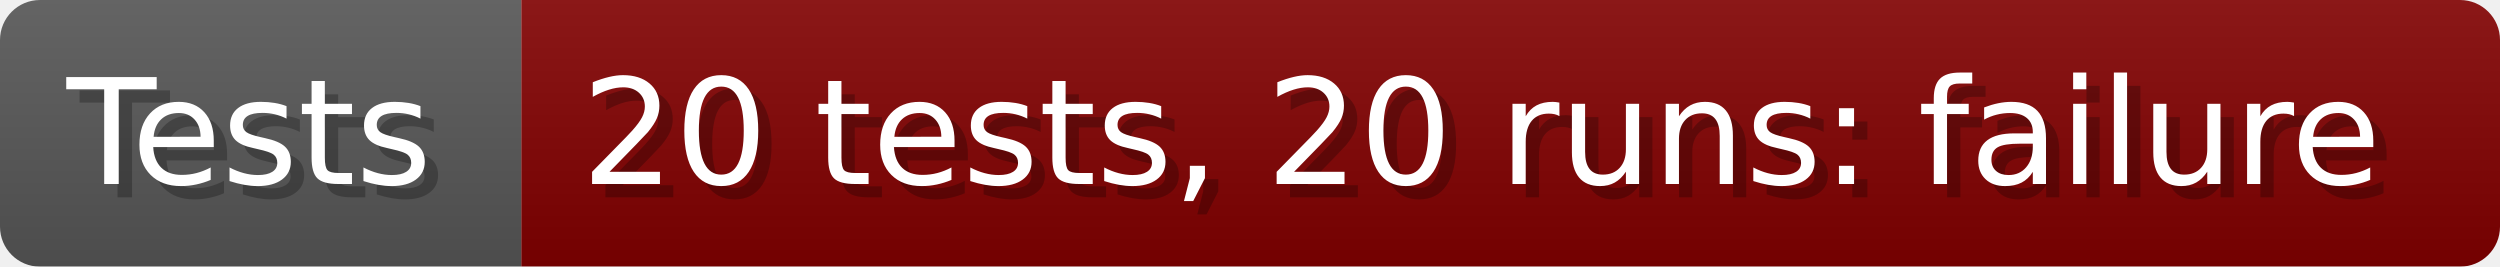
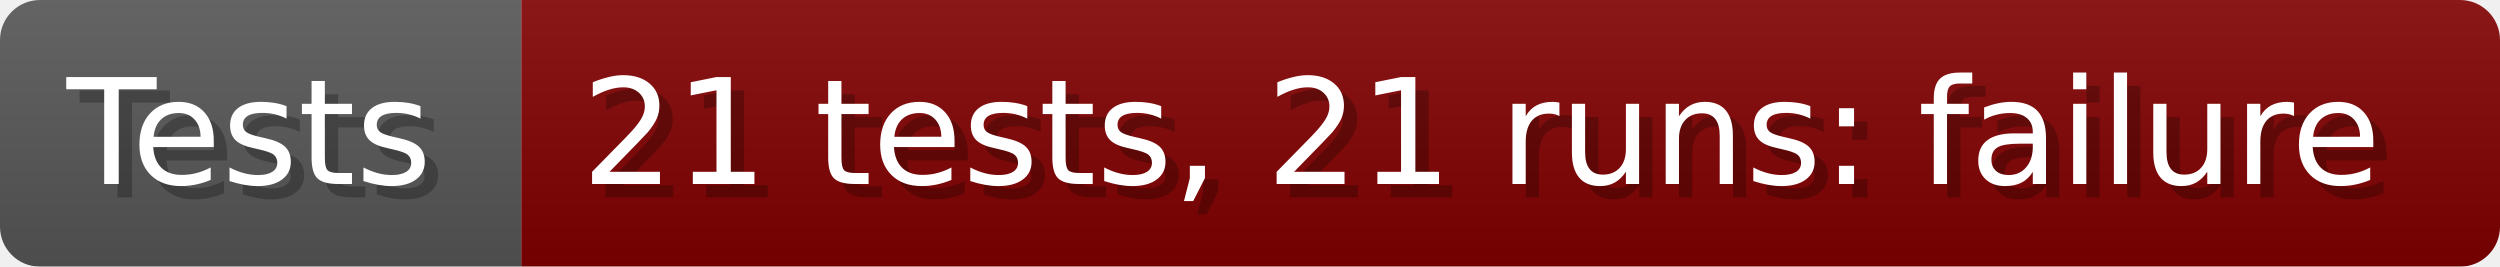
- <svg xmlns="http://www.w3.org/2000/svg" width="187.5" height="20" viewBox="0 0 1875 200" role="img" aria-label="Tests: 20 tests, 20 runs: failure">
+ <svg xmlns="http://www.w3.org/2000/svg" width="187.5" height="20" viewBox="0 0 1875 200" role="img" aria-label="Tests: 21 tests, 21 runs: failure">
  <linearGradient id="a" x2="0" y2="100%">
    <stop offset="0" stop-opacity=".1" stop-color="#EEE" />
    <stop offset="1" stop-opacity=".1" />
  </linearGradient>
  <mask id="m">
    <rect width="1875" height="200" rx="30" fill="#FFF" />
  </mask>
  <g mask="url(#m)">
    <rect width="391" height="200" fill="#555" />
    <rect width="1484" height="200" fill="#800000" x="391" />
    <rect width="1875" height="200" fill="url(#a)" />
  </g>
  <g aria-hidden="true" fill="#fff" text-anchor="start" font-family="Verdana,DejaVu Sans,sans-serif" font-size="110">
    <text x="60" y="148" textLength="291" fill="#000" opacity="0.25">Tests</text>
    <text x="50" y="138" textLength="291">Tests</text>
-     <text x="446" y="148" textLength="1384" fill="#000" opacity="0.25">20 tests, 20 runs: failure</text>
-     <text x="436" y="138" textLength="1384">20 tests, 20 runs: failure</text>
+     <text x="446" y="148" textLength="1384" fill="#000" opacity="0.25">21 tests, 21 runs: failure</text>
+     <text x="436" y="138" textLength="1384">21 tests, 21 runs: failure</text>
  </g>
</svg>
